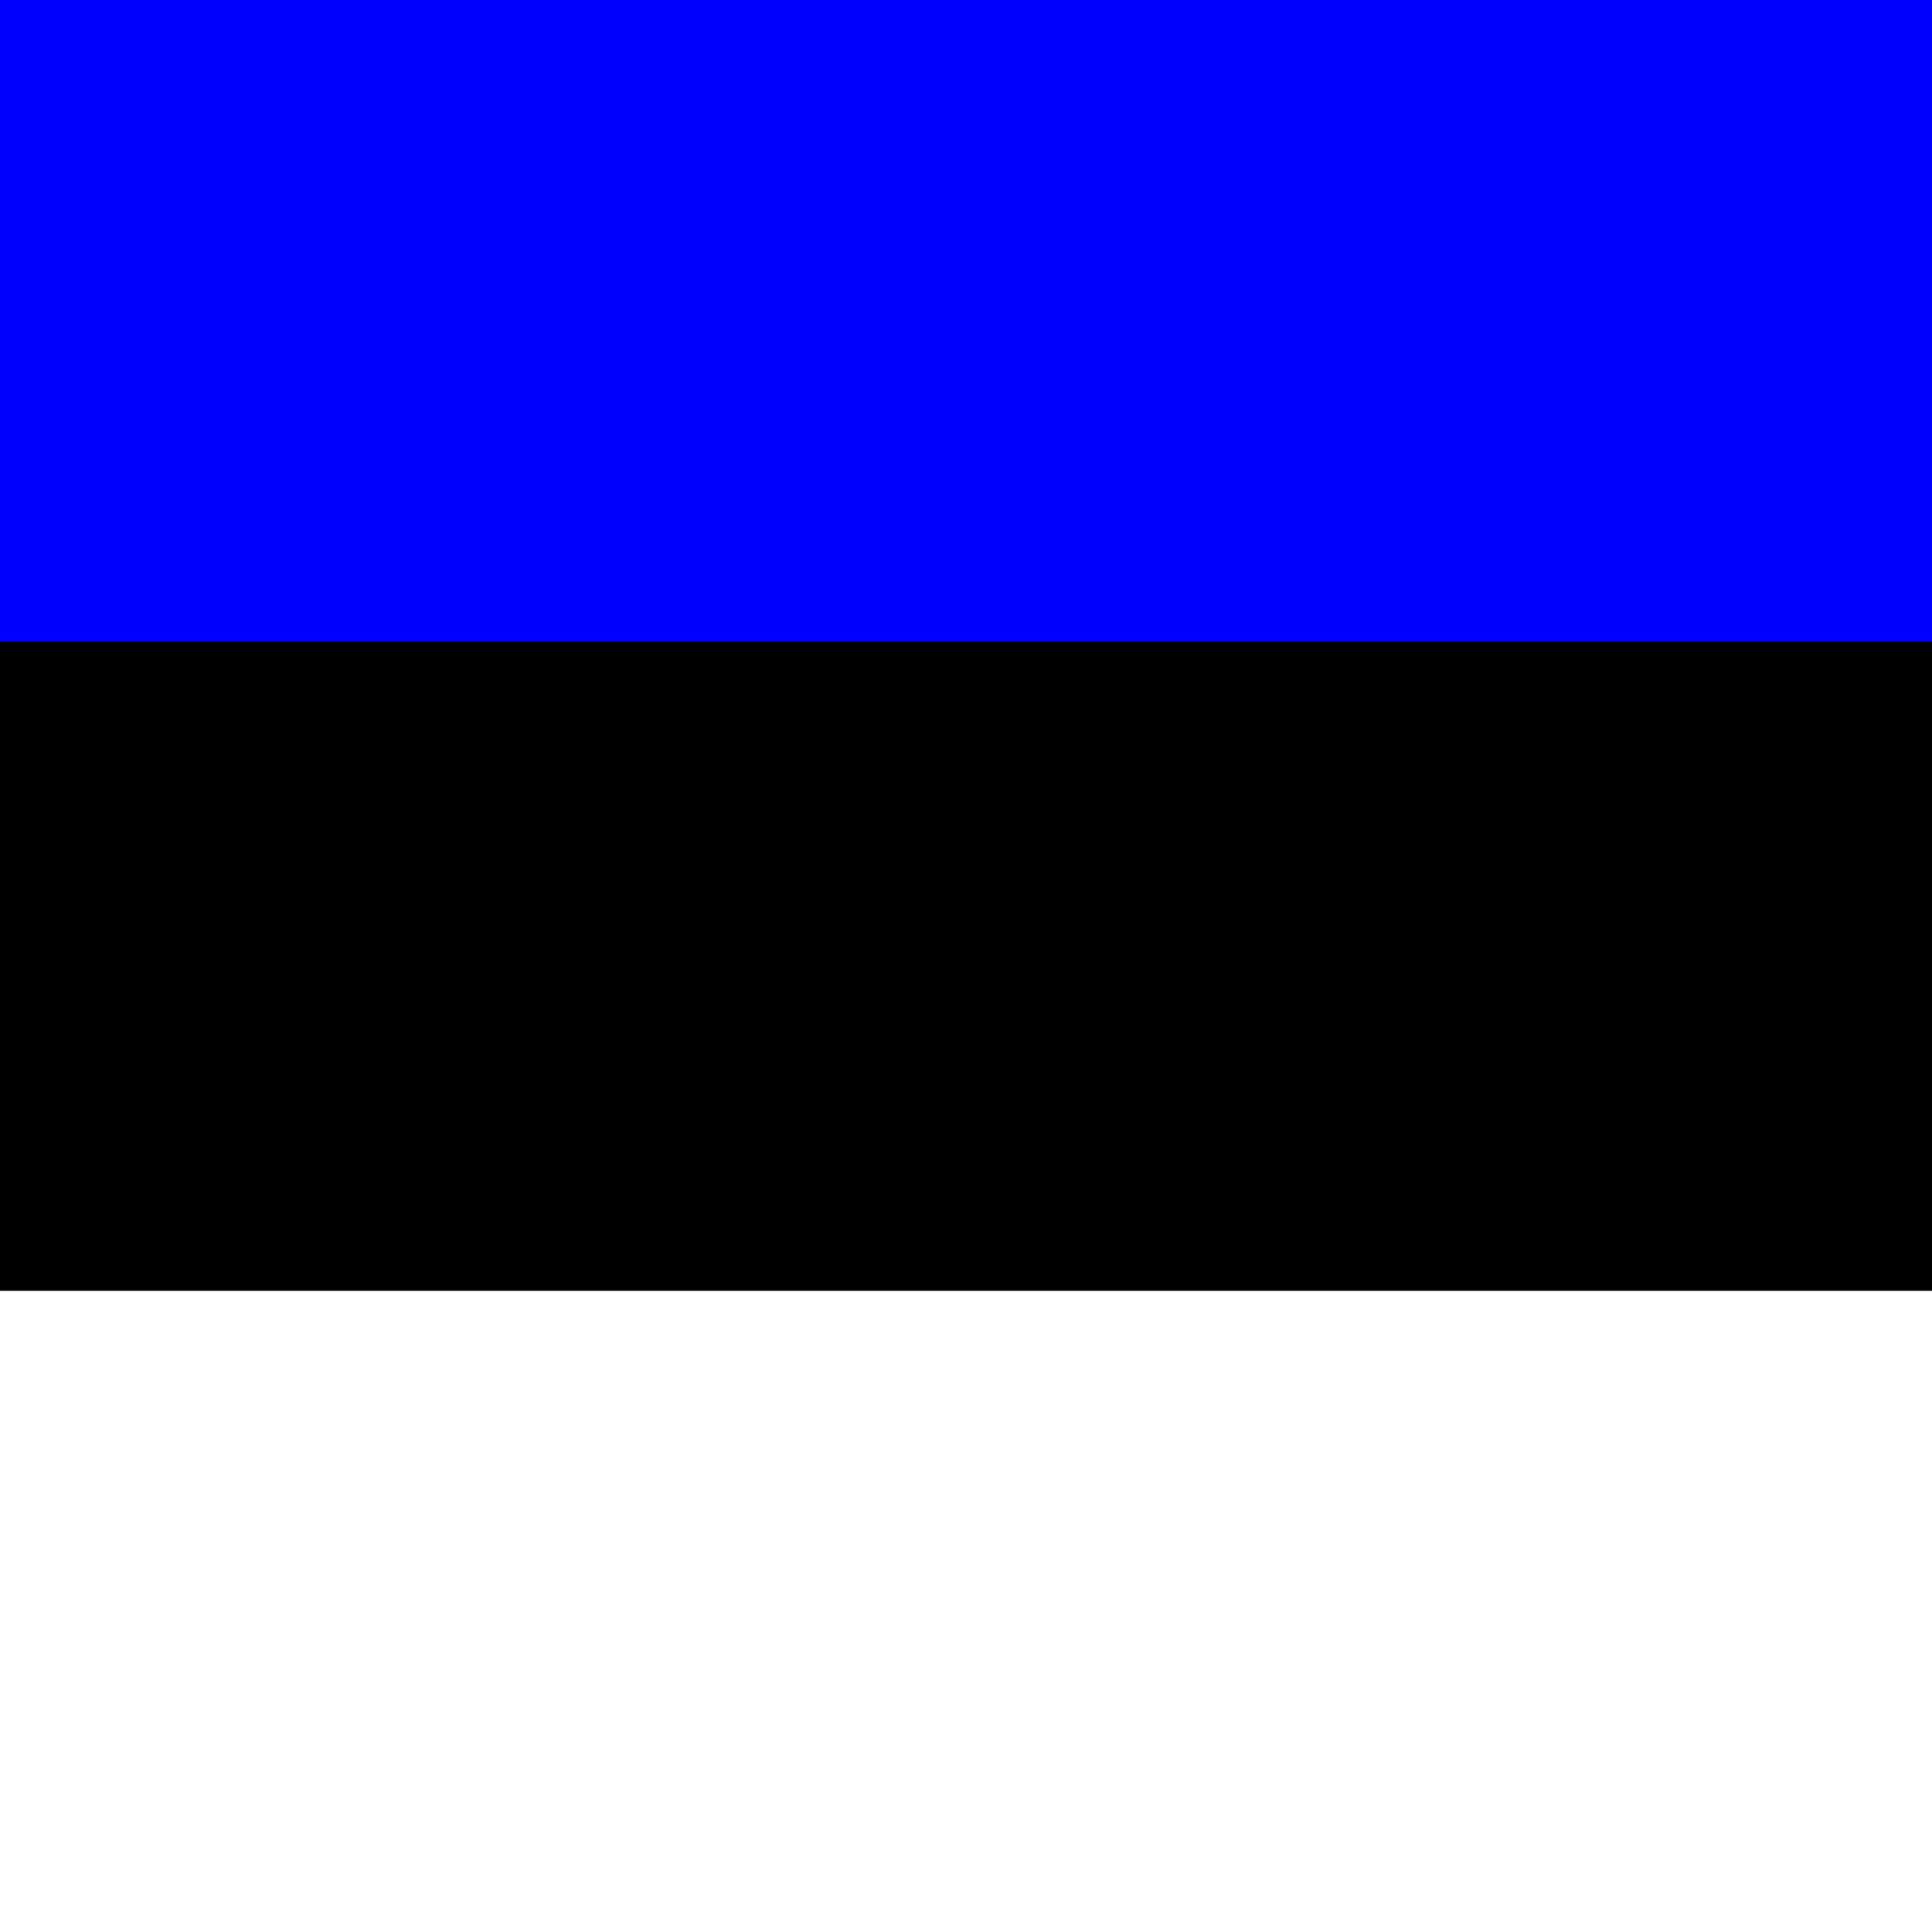
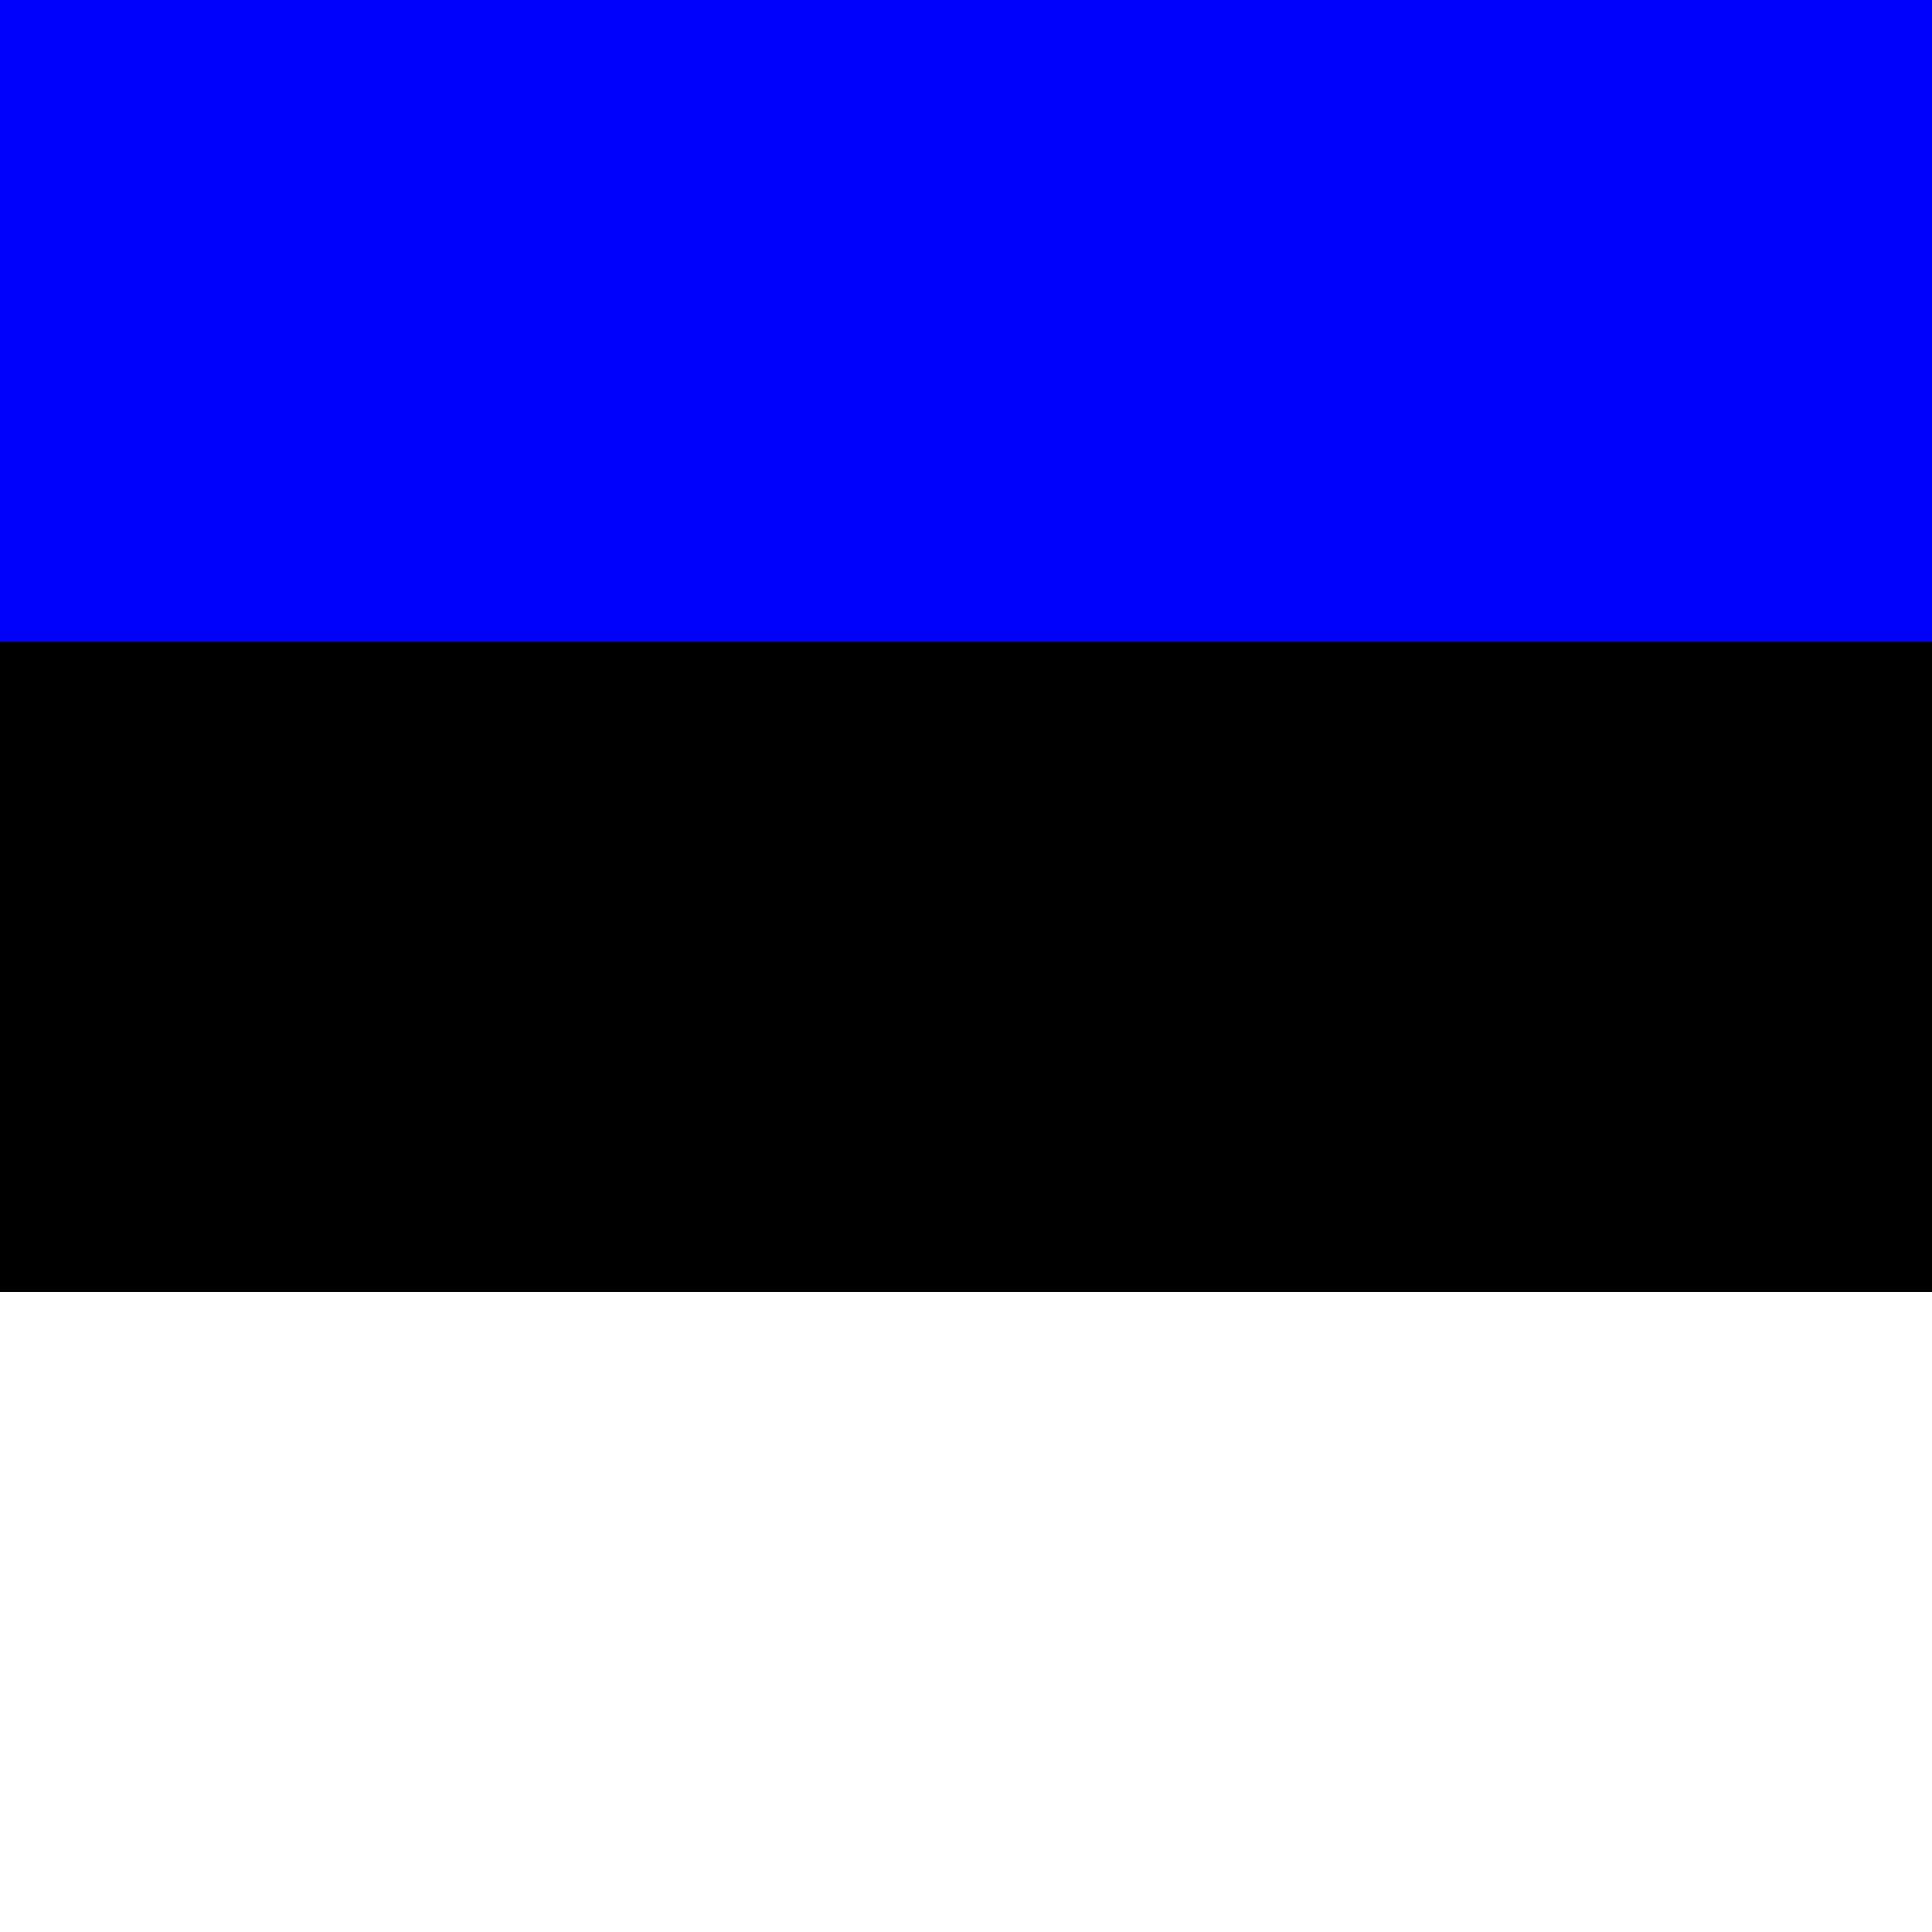
- <svg xmlns="http://www.w3.org/2000/svg" id="svg378" height="512" width="512" version="1" y="0" x="0">
-   <g id="flag" fill-rule="evenodd" transform="matrix(.48166 0 0 .71932 0 .0000044531)" stroke-width="1pt">
-     <rect id="rect171" rx="0" ry="0" height="708.66" width="1063" y="0" x="0" />
-     <rect id="rect256" rx="0" ry="0" height="236.22" width="1063" y="475.56" x="0" fill="#fff" />
-     <rect id="rect255" height="236.22" width="1063" y="0" x="0" fill="#00f" />
+ <svg xmlns="http://www.w3.org/2000/svg" height="512" width="512" version="1">
+   <g fill-rule="evenodd" transform="matrix(.482 0 0 .72 0 0)" stroke-width="1pt">
+     <rect rx="0" ry="0" height="708.66" width="1063" />
+     <rect rx="0" ry="0" height="236.22" width="1063" y="475.56" fill="#fff" />
+     <path fill="#00f" d="M0 0h1063v236.22H0z" />
  </g>
</svg>
